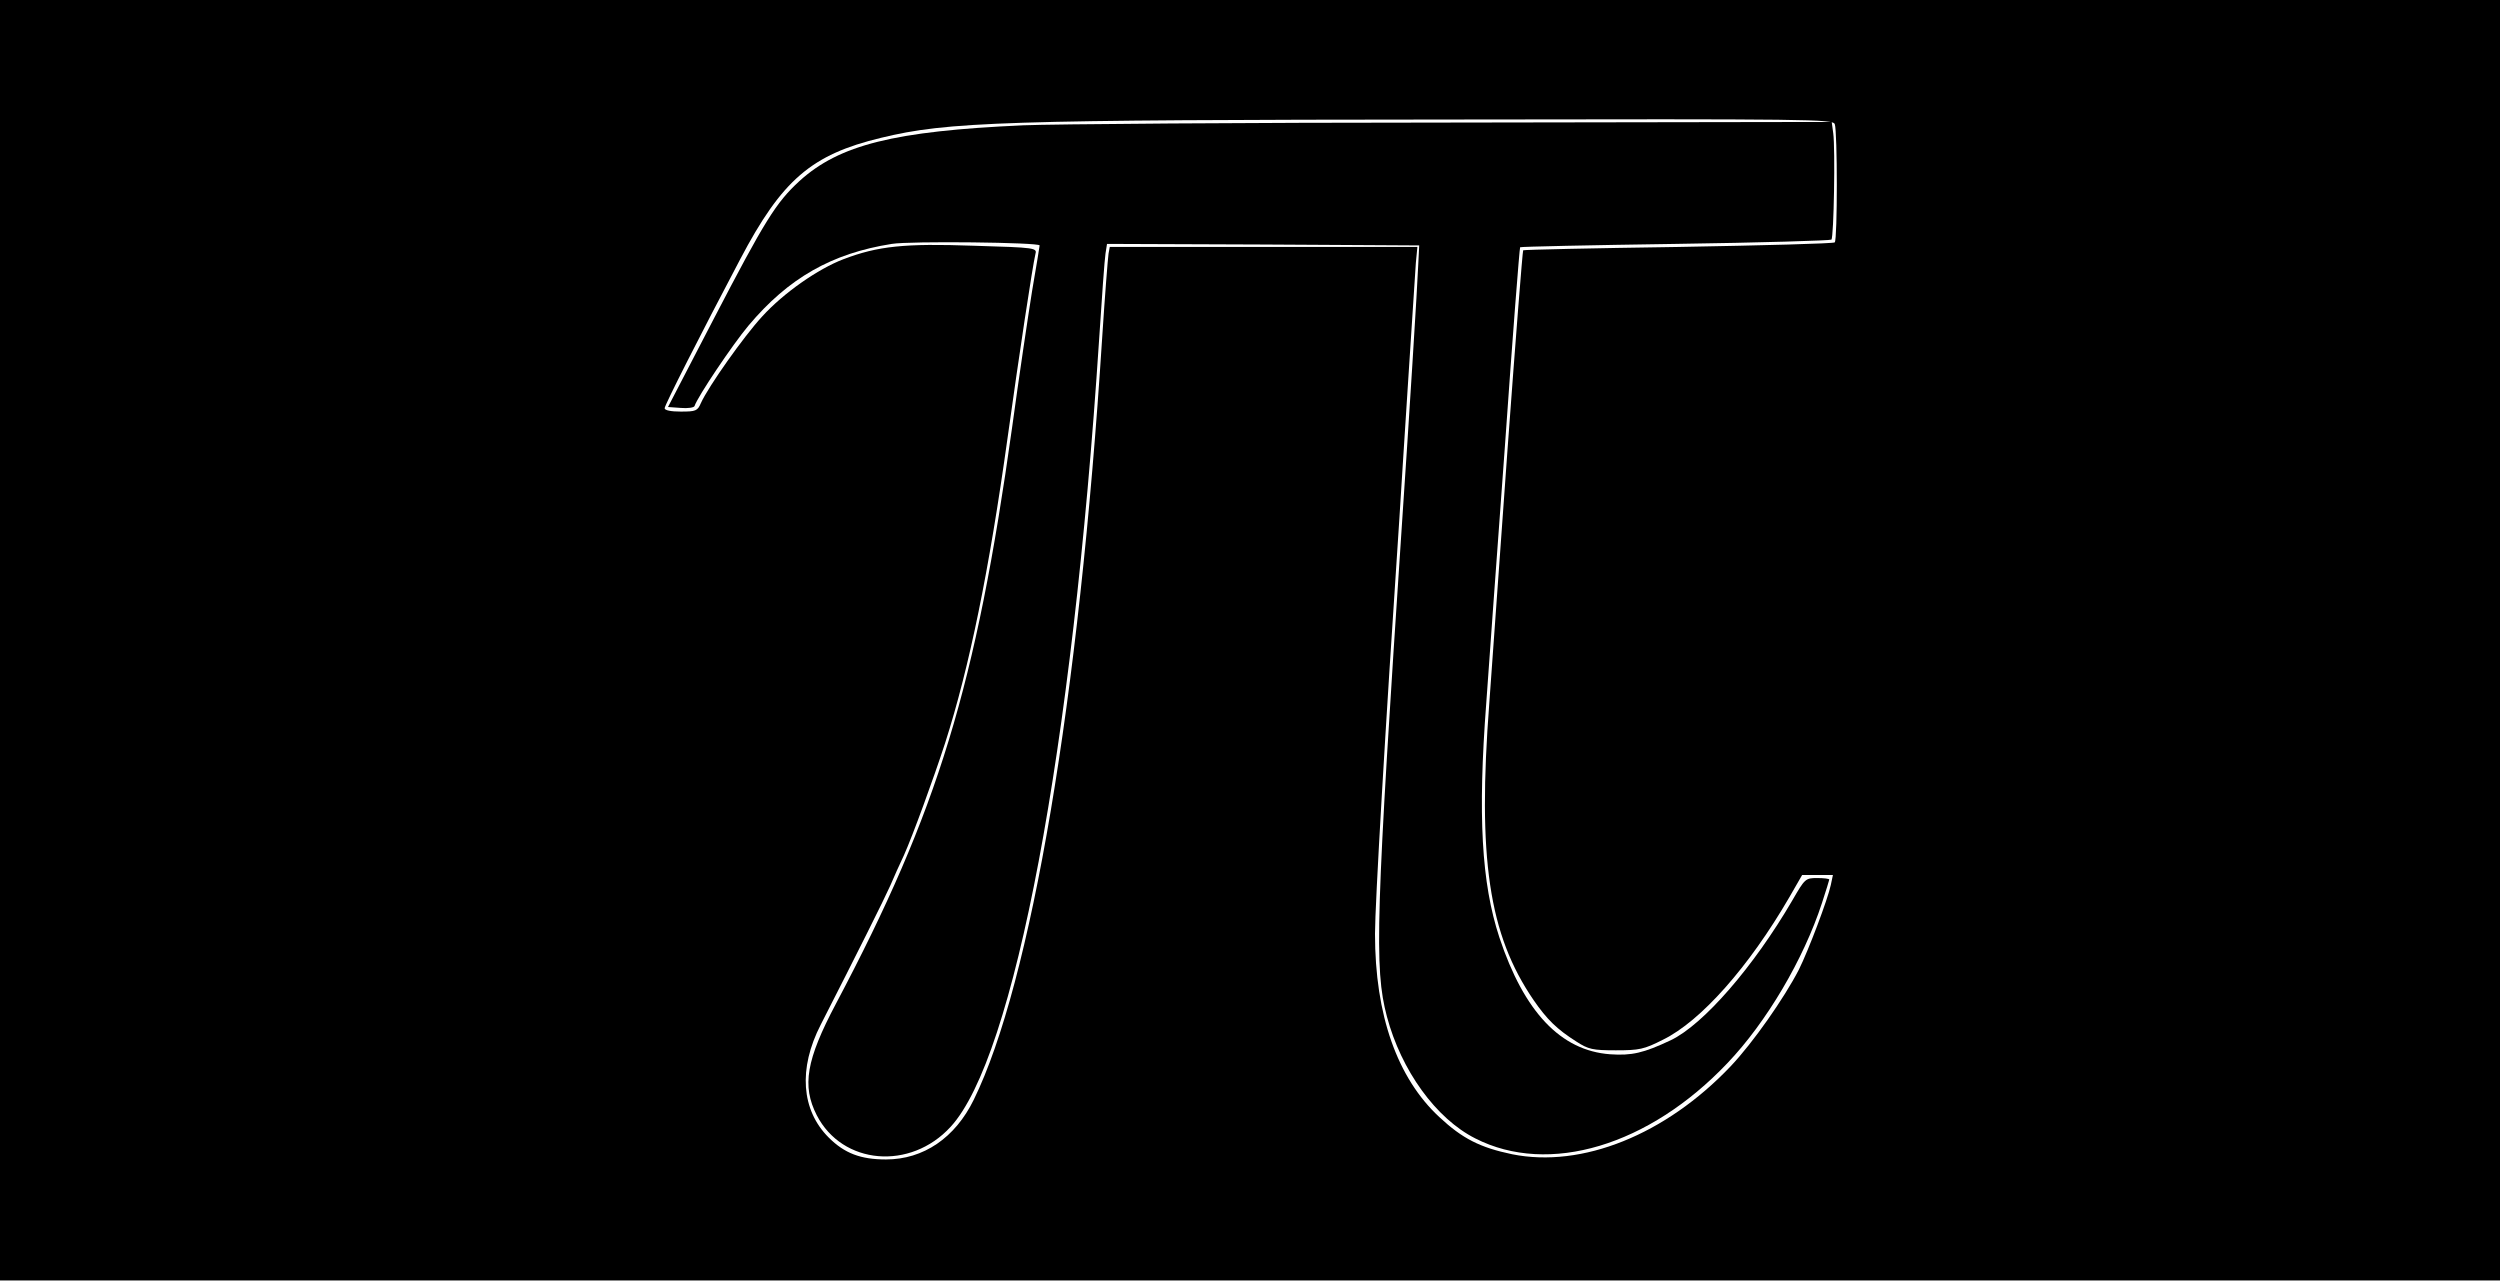
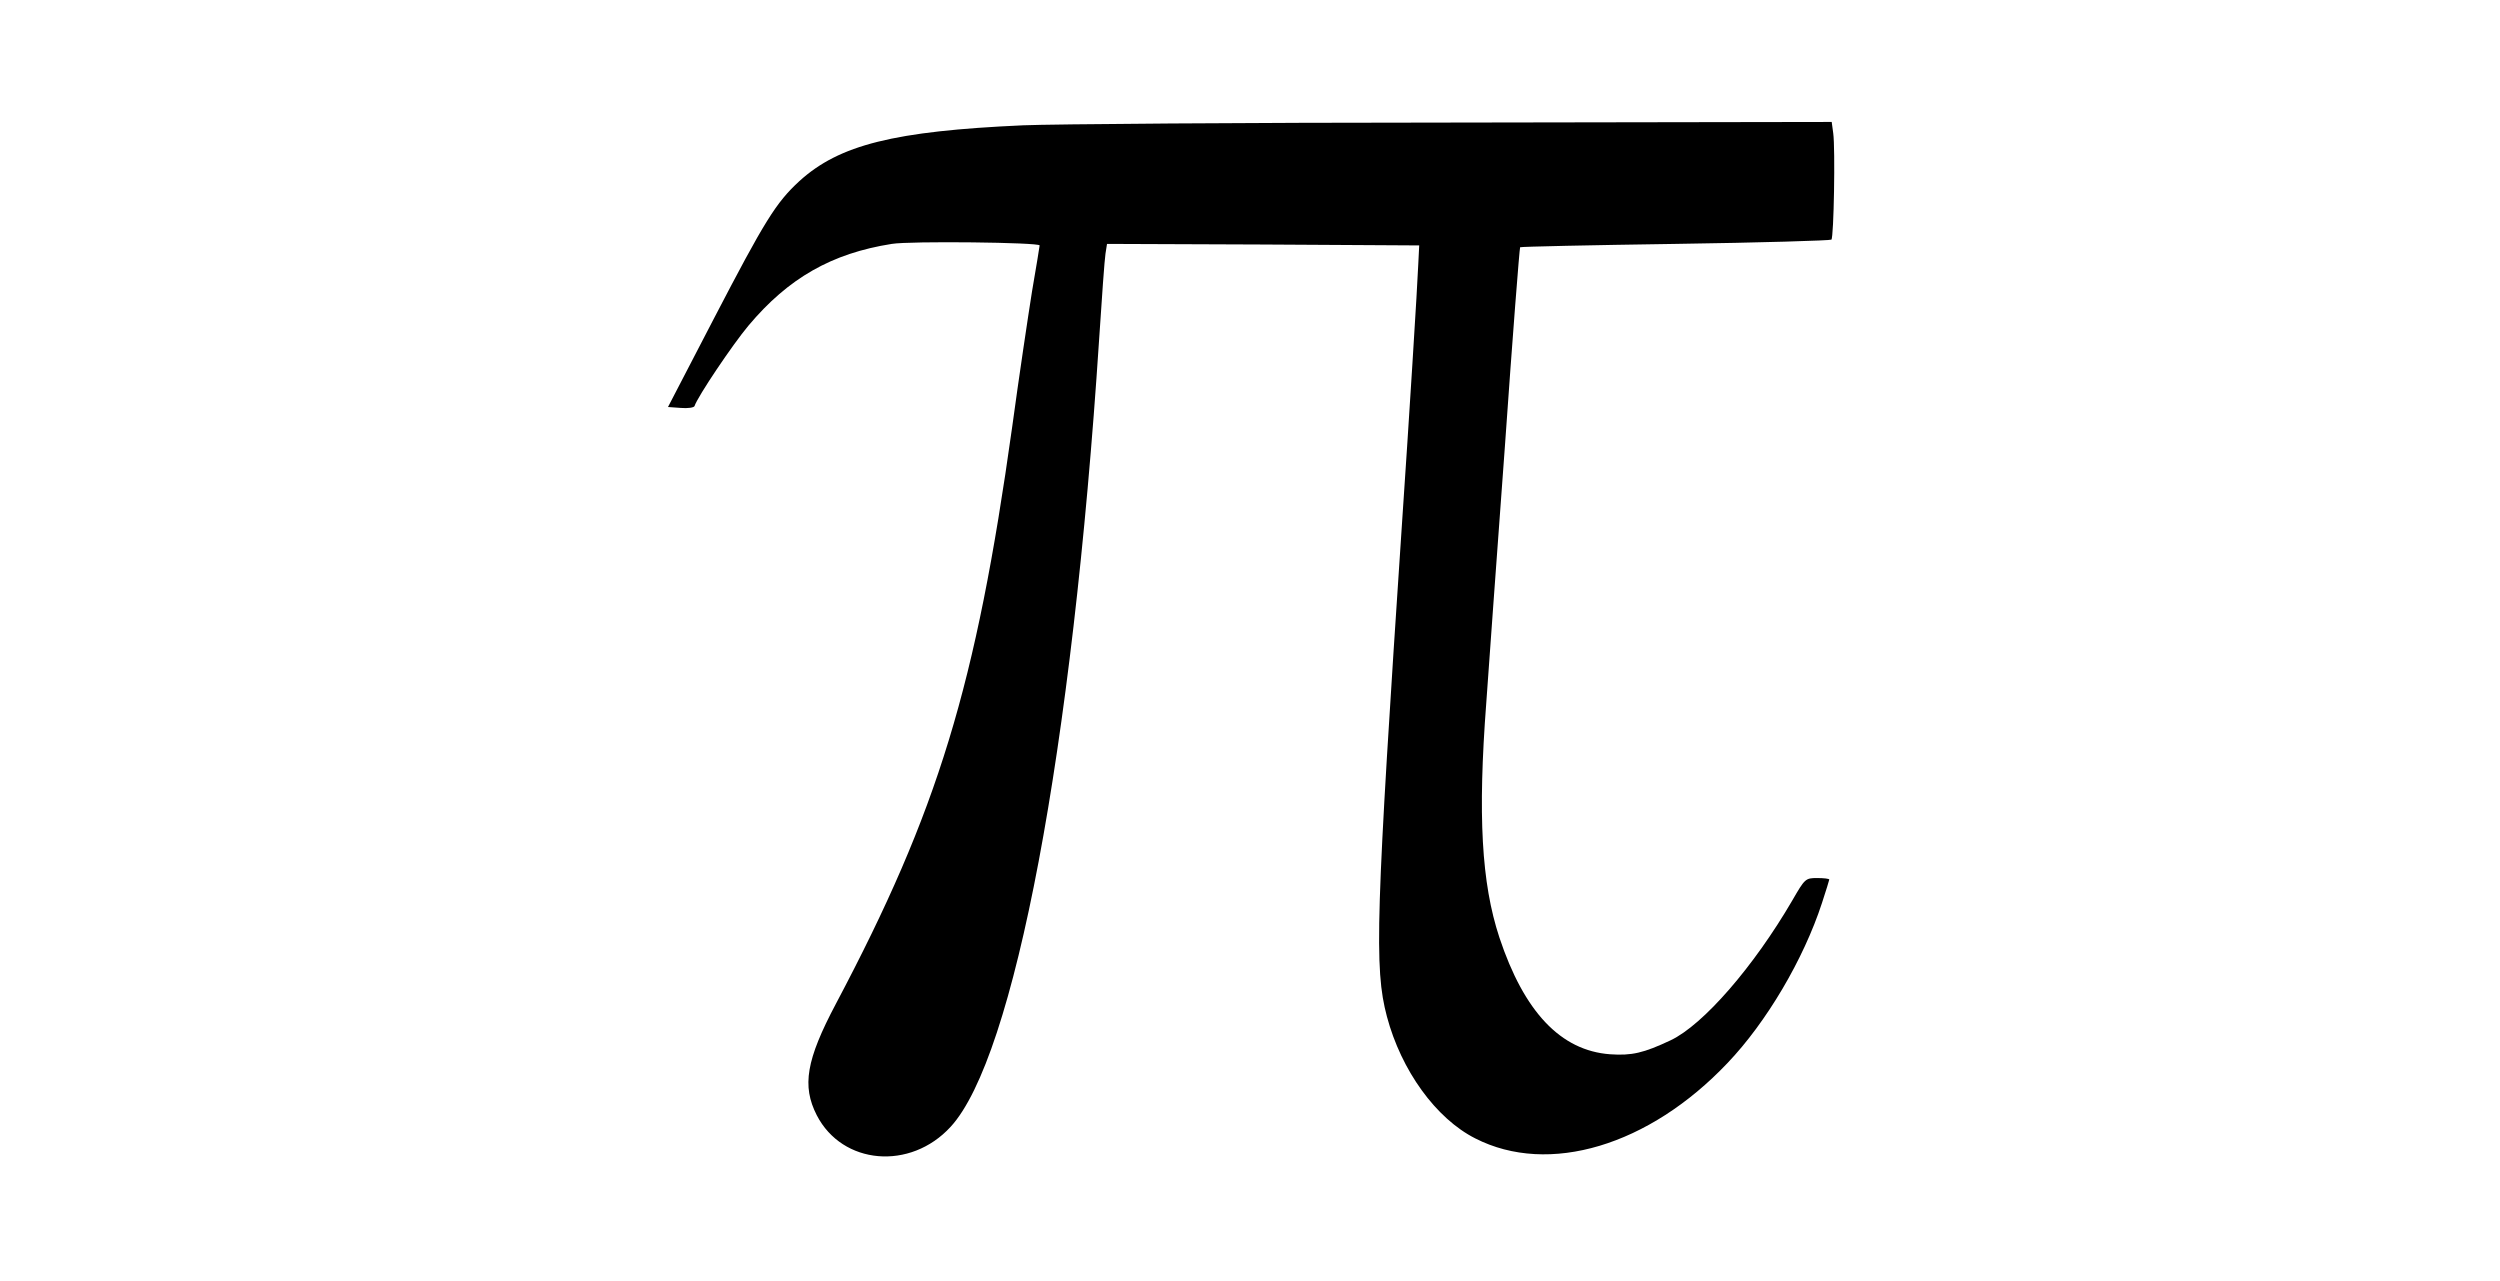
<svg xmlns="http://www.w3.org/2000/svg" version="1.0" width="820pt" height="420pt" viewBox="0 0 820 420" preserveAspectRatio="xMidYMid meet">
  <g transform="translate(0,420) scale(0.1,-0.1)" fill="#000000" stroke="none">
-     <path d="M0 2100 l0 -2100 4100 0 4100 0 0 2100 0 2100 -4100 0 -4100 0 0 -2100z m6018 1693 c9 -23 9 -379 0 -388 -4 -4 -234 -10 -513 -15 -278 -4 -507 -9 -509 -11 -2 -2 -25 -294 -51 -649 -25 -355 -53 -730 -60 -835 -39 -509 -2 -760 145 -975 44 -64 77 -96 140 -136 40 -26 54 -29 130 -29 77 0 92 3 155 35 124 61 281 238 414 467 l42 73 50 0 51 0 -7 -33 c-10 -47 -73 -214 -105 -278 -48 -93 -150 -239 -224 -317 -213 -224 -487 -334 -716 -288 -105 22 -163 51 -239 122 -138 128 -211 334 -211 601 0 95 33 663 80 1363 5 85 19 297 30 470 11 173 22 339 24 368 l5 52 -505 0 -504 0 -4 -22 c-2 -13 -12 -138 -21 -278 -76 -1185 -233 -2114 -421 -2497 -61 -125 -165 -196 -288 -196 -83 0 -136 20 -188 72 -90 90 -100 226 -26 370 120 235 209 413 228 456 12 28 32 73 45 100 29 65 97 251 135 368 80 250 144 564 205 1002 37 267 82 564 91 601 6 21 3 22 -203 28 -226 8 -313 -1 -426 -44 -84 -32 -197 -111 -267 -188 -60 -65 -176 -229 -201 -284 -11 -26 -17 -28 -66 -28 -32 0 -53 4 -53 11 0 10 116 239 248 489 137 260 233 343 462 398 218 53 401 59 1878 60 1175 2 1243 1 1250 -15z" />
    <path d="M3356 3789 c-424 -19 -603 -64 -734 -183 -77 -71 -113 -129 -281 -452 l-150 -289 42 -3 c23 -2 43 1 45 6 10 31 125 202 177 264 131 156 273 237 470 268 60 10 485 5 485 -5 0 -2 -11 -70 -25 -151 -13 -82 -43 -282 -65 -444 -119 -852 -243 -1259 -578 -1892 -98 -185 -112 -270 -63 -366 84 -163 307 -182 439 -38 209 227 399 1235 487 2581 9 138 18 265 21 283 l5 32 512 -2 512 -3 -3 -60 c-2 -59 -32 -538 -52 -830 -88 -1318 -93 -1480 -51 -1639 47 -177 161 -335 290 -400 241 -123 570 -24 827 247 128 134 250 341 310 525 13 40 24 75 24 77 0 3 -18 5 -40 5 -38 0 -40 -2 -81 -73 -127 -218 -292 -408 -399 -459 -89 -42 -128 -51 -199 -46 -162 12 -282 139 -363 383 -59 179 -71 401 -43 770 7 105 35 483 61 840 25 358 48 652 50 654 2 2 231 7 509 11 278 4 509 11 512 14 8 8 13 299 6 349 l-5 37 -1242 -2 c-682 0 -1317 -5 -1410 -9z" />
  </g>
</svg>
